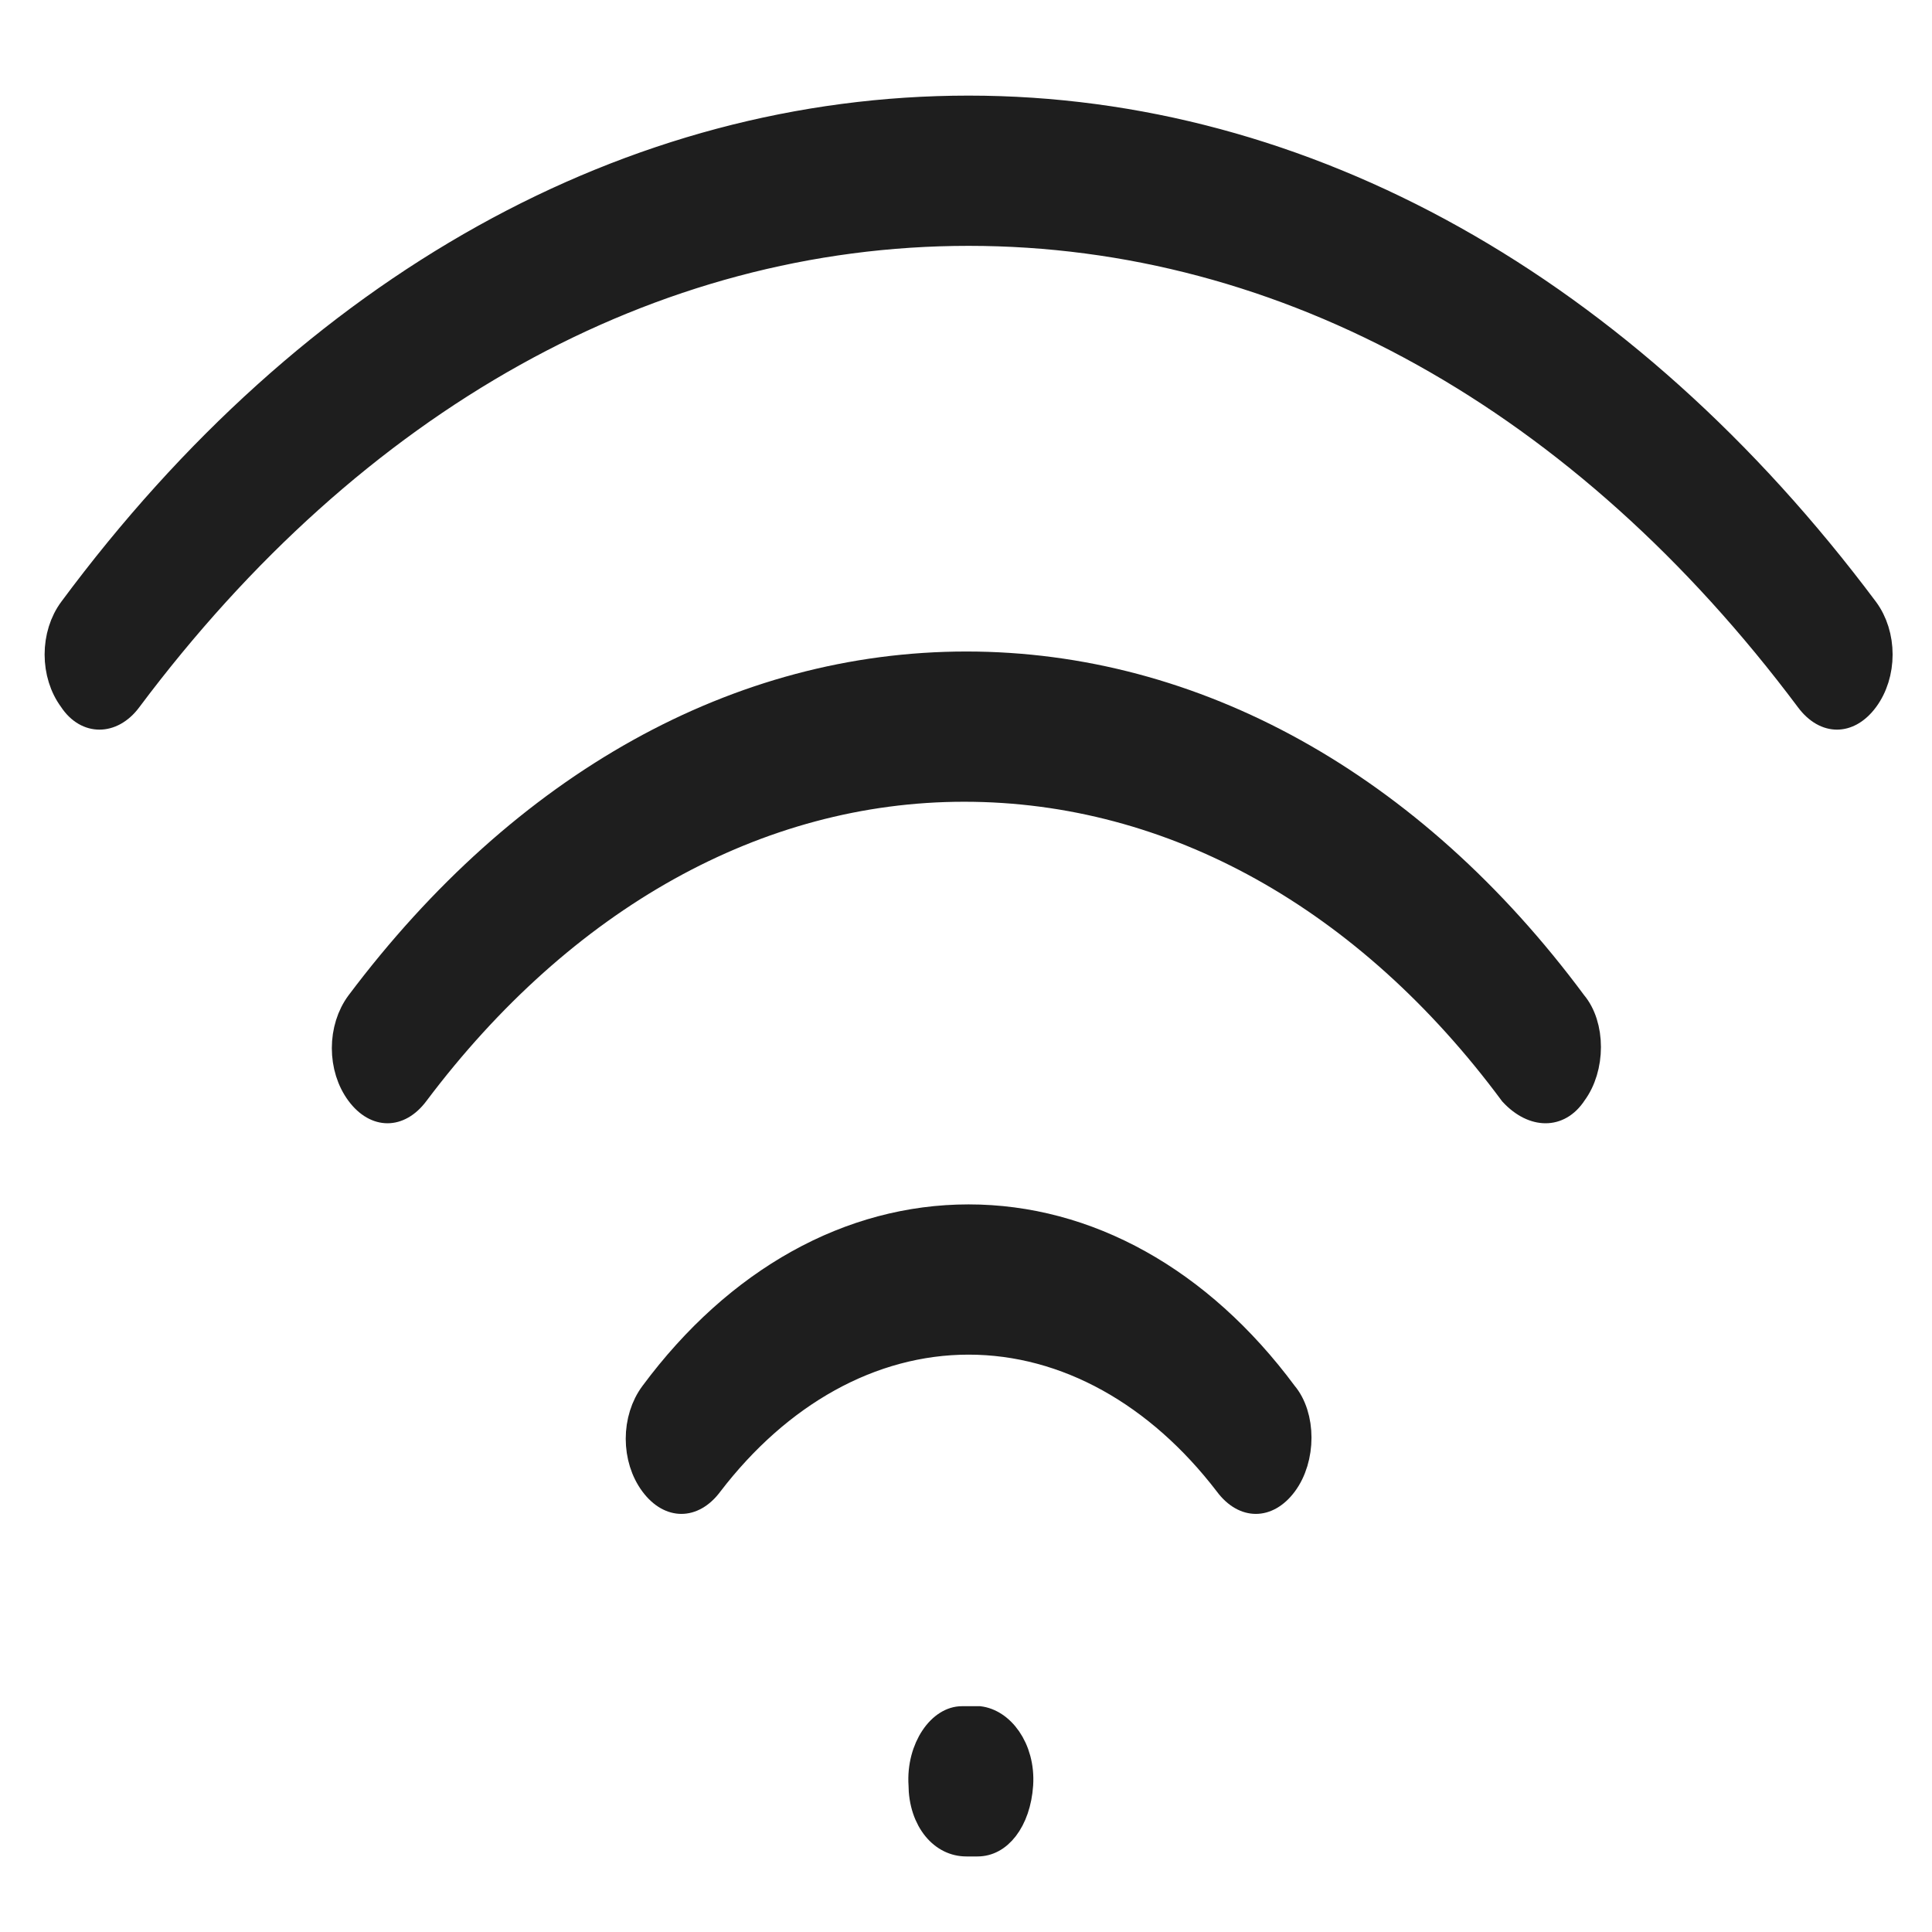
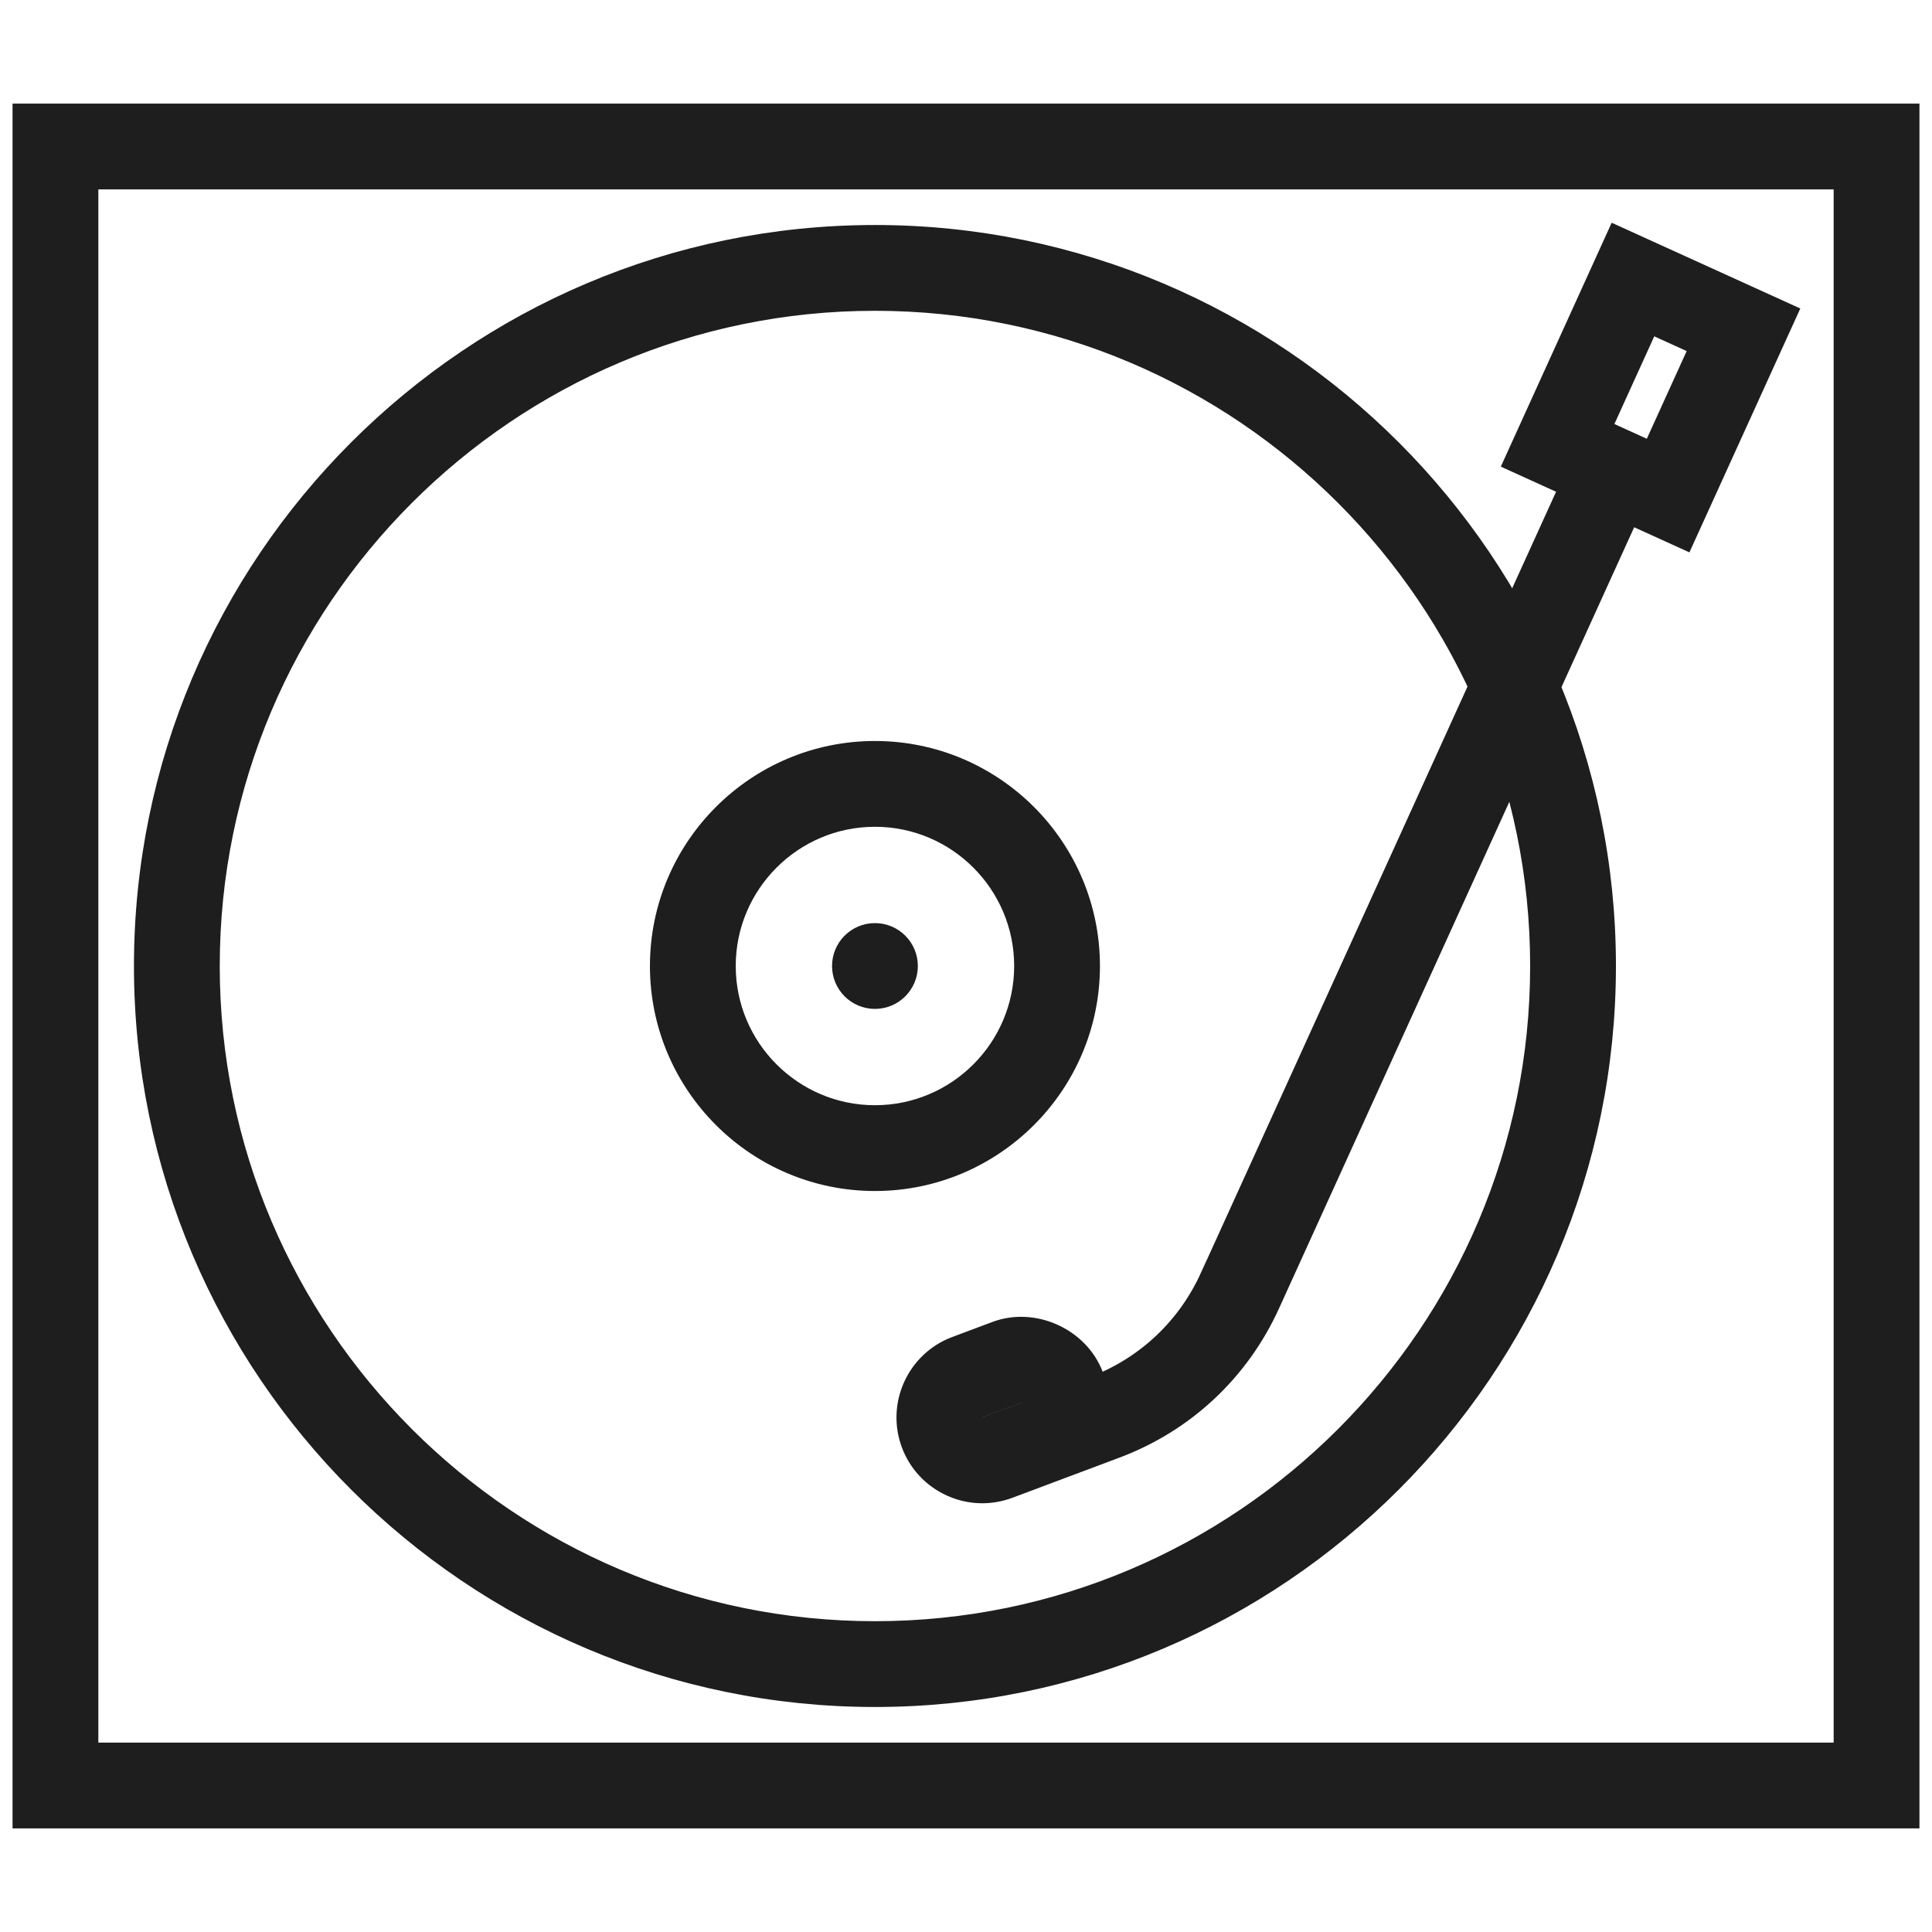
- <svg xmlns="http://www.w3.org/2000/svg" version="1.1" id="Layer_1" x="0px" y="0px" viewBox="0 0 100 100" style="enable-background:new 0 0 100 100;" xml:space="preserve">
-   <defs id="defs43919" />
-   <g id="g43914" transform="matrix(1.152439,0,0,1.5553,-6.795194,-26.62377)" style="stroke:#1e1e1e;stroke-opacity:1;fill:#1e1e1e;fill-opacity:1">
-     <path d="m 11.8,40.3 c 10.1,-10 23.4,-15.5 37.6,-15.5 14.2,0 27.5,5.5 37.6,15.5 0.4,0.4 0.9,0.6 1.4,0.6 0.5,0 1,-0.2 1.4,-0.6 0.8,-0.8 0.8,-2 0,-2.8 C 79,26.8 64.6,20.8 49.4,20.8 34.2,20.8 19.8,26.7 9,37.5 c -0.8,0.8 -0.8,2 0,2.8 0.7,0.8 2,0.8 2.8,0 z" id="path43906" style="stroke:#1e1e1e;stroke-opacity:1;fill:#1e1e1e;fill-opacity:1" />
-     <path d="m 62.3,67 c 0.5,0 1,-0.2 1.4,-0.6 0.8,-0.8 0.8,-2.1 0,-2.8 -3.8,-3.8 -8.9,-5.9 -14.3,-5.9 -5.4,0 -10.5,2.1 -14.3,5.9 -0.8,0.8 -0.8,2 0,2.8 0.8,0.8 2,0.8 2.8,0 3.1,-3 7.2,-4.7 11.5,-4.7 4.3,0 8.4,1.7 11.5,4.7 0.4,0.4 0.9,0.6 1.4,0.6 z" id="path43908" style="stroke:#1e1e1e;stroke-opacity:1;fill:#1e1e1e;fill-opacity:1" />
-     <path d="m 49.4,74.4 h -0.3 c -1.1,0 -2,1 -1.9,2.1 0,1.1 0.9,1.9 2.1,1.9 h 0.2 c 0.1,0 0.1,0 0.2,0 0,0 0.1,0 0.1,0 1.1,0 1.9,-0.8 2,-1.9 0.1,-1.1 -0.8,-2 -1.9,-2.1 -0.2,0 -0.3,0 -0.5,0 z" id="path43910" style="stroke:#1e1e1e;stroke-opacity:1;fill:#1e1e1e;fill-opacity:1" />
-     <path d="m 76.7,53.4 c 0.8,-0.8 0.8,-2.1 0,-2.8 -7.3,-7.3 -17.1,-11.3 -27.4,-11.3 -10.3,0 -20,4 -27.4,11.3 -0.8,0.8 -0.8,2 0,2.8 0.4,0.4 0.9,0.6 1.4,0.6 0.5,0 1,-0.2 1.4,-0.6 6.6,-6.5 15.3,-10.1 24.5,-10.1 9.3,0 18,3.6 24.5,10.1 1,0.8 2.3,0.8 3,0 z" id="path43912" style="stroke:#1e1e1e;stroke-opacity:1;fill:#1e1e1e;fill-opacity:1" />
-   </g>
+ <svg xmlns="http://www.w3.org/2000/svg" version="1.1" id="Layer_1" x="0px" y="0px" viewBox="0 0 308 308" xml:space="preserve" width="308" height="308">
+   <defs id="defs4711">
+ 	
+ 
+ 		
+ 	
+ 			
+ 			
+ 			
+ 			
+ 			
+ 			
+ 			
+ 		</defs>
+   <path style="stroke:#1e1e1e;stroke-width:4;stroke-miterlimit:4;stroke-dasharray:none;stroke-opacity:1;fill:#1e1e1e;fill-opacity:1" id="path4658" d="M 4,18.516 V 289.484 H 304 V 18.516 Z m 9.677,261.29 V 28.194 h 280.645 v 251.612 z" />
+   <path style="stroke:#1e1e1e;stroke-width:4;stroke-miterlimit:4;stroke-dasharray:none;stroke-opacity:1;fill:#1e1e1e;fill-opacity:1" id="path4660" d="M 139.484,37.871 C 75.453,37.871 23.355,89.969 23.355,154 c 0,64.031 52.098,116.129 116.129,116.129 64.031,0 116.129,-52.098 116.129,-116.129 0,-64.031 -52.098,-116.129 -116.129,-116.129 z m 0,222.581 C 80.785,260.452 33.032,212.698 33.032,154 c 0,-58.698 47.753,-106.452 106.452,-106.452 58.698,0 106.452,47.753 106.452,106.452 0,58.699 -47.753,106.452 -106.452,106.452 z" />
+   <path style="stroke:#1e1e1e;stroke-width:4;stroke-miterlimit:4;stroke-dasharray:none;stroke-opacity:1;fill:#1e1e1e;fill-opacity:1" id="path4662" d="m 173.355,154 c 0,-18.677 -15.194,-33.871 -33.871,-33.871 -18.677,0 -33.871,15.194 -33.871,33.871 0,18.673 15.193,33.871 33.871,33.871 18.677,0 33.871,-15.198 33.871,-33.871 z m -58.065,0 c 0,-13.34 10.854,-24.194 24.194,-24.194 13.34,0 24.194,10.853 24.194,24.194 0,13.341 -10.853,24.194 -24.194,24.194 -13.341,0 -24.194,-10.854 -24.194,-24.194 z" />
+   <circle style="stroke:#1e1e1e;stroke-width:4;stroke-miterlimit:4;stroke-dasharray:none;stroke-opacity:1;fill:#1e1e1e;fill-opacity:1" id="circle4664" r="4.839" cy="154" cx="139.484" />
+   <path style="stroke:#1e1e1e;stroke-width:4;stroke-miterlimit:4;stroke-dasharray:none;stroke-opacity:1;fill:#1e1e1e;fill-opacity:1" id="path4668" d="m 241.908,73.398 8.809,4.005 -57.448,126.362 -0.005,-0.003 c -3.697,8.131 -10.302,14.361 -18.618,17.57 l -0.702,-1.871 c -2.191,-5.844 -9.199,-9.03 -15.042,-6.839 l -6.408,2.402 c -6.025,2.262 -9.093,9.011 -6.837,15.038 1.095,2.921 3.267,5.243 6.108,6.535 2.841,1.292 6.013,1.399 8.935,0.304 l 17.024,-6.383 c 10.891,-4.079 19.539,-12.159 24.354,-22.749 l 57.448,-126.362 8.809,4.005 16.021,-35.239 -26.429,-12.015 z m -84.613,154.44 c -1.352,0.507 -2.07,0.18 -2.577,-1.172 -0.391,-1.034 0.137,-2.196 1.173,-2.581 l 6.408,-2.402 c 0.673,-0.252 1.253,-0.079 1.53,0.048 0.278,0.126 0.79,0.449 1.047,1.124 l 0.704,1.878 z M 262.729,50.971 l 8.809,4.005 -8.01,17.62 -8.809,-4.005 z" />
+   <g id="g4678" transform="translate(4,-10.516)">
+ </g>
+   <g id="g4680" transform="translate(4,-10.516)">
+ </g>
+   <g id="g4682" transform="translate(4,-10.516)">
+ </g>
+   <g id="g4684" transform="translate(4,-10.516)">
+ </g>
+   <g id="g4686" transform="translate(4,-10.516)">
+ </g>
+   <g id="g4688" transform="translate(4,-10.516)">
+ </g>
+   <g id="g4690" transform="translate(4,-10.516)">
+ </g>
+   <g id="g4692" transform="translate(4,-10.516)">
+ </g>
+   <g id="g4694" transform="translate(4,-10.516)">
+ </g>
+   <g id="g4696" transform="translate(4,-10.516)">
+ </g>
+   <g id="g4698" transform="translate(4,-10.516)">
+ </g>
+   <g id="g4700" transform="translate(4,-10.516)">
+ </g>
+   <g id="g4702" transform="translate(4,-10.516)">
+ </g>
+   <g id="g4704" transform="translate(4,-10.516)">
+ </g>
+   <g id="g4706" transform="translate(4,-10.516)">
+ </g>
</svg>
